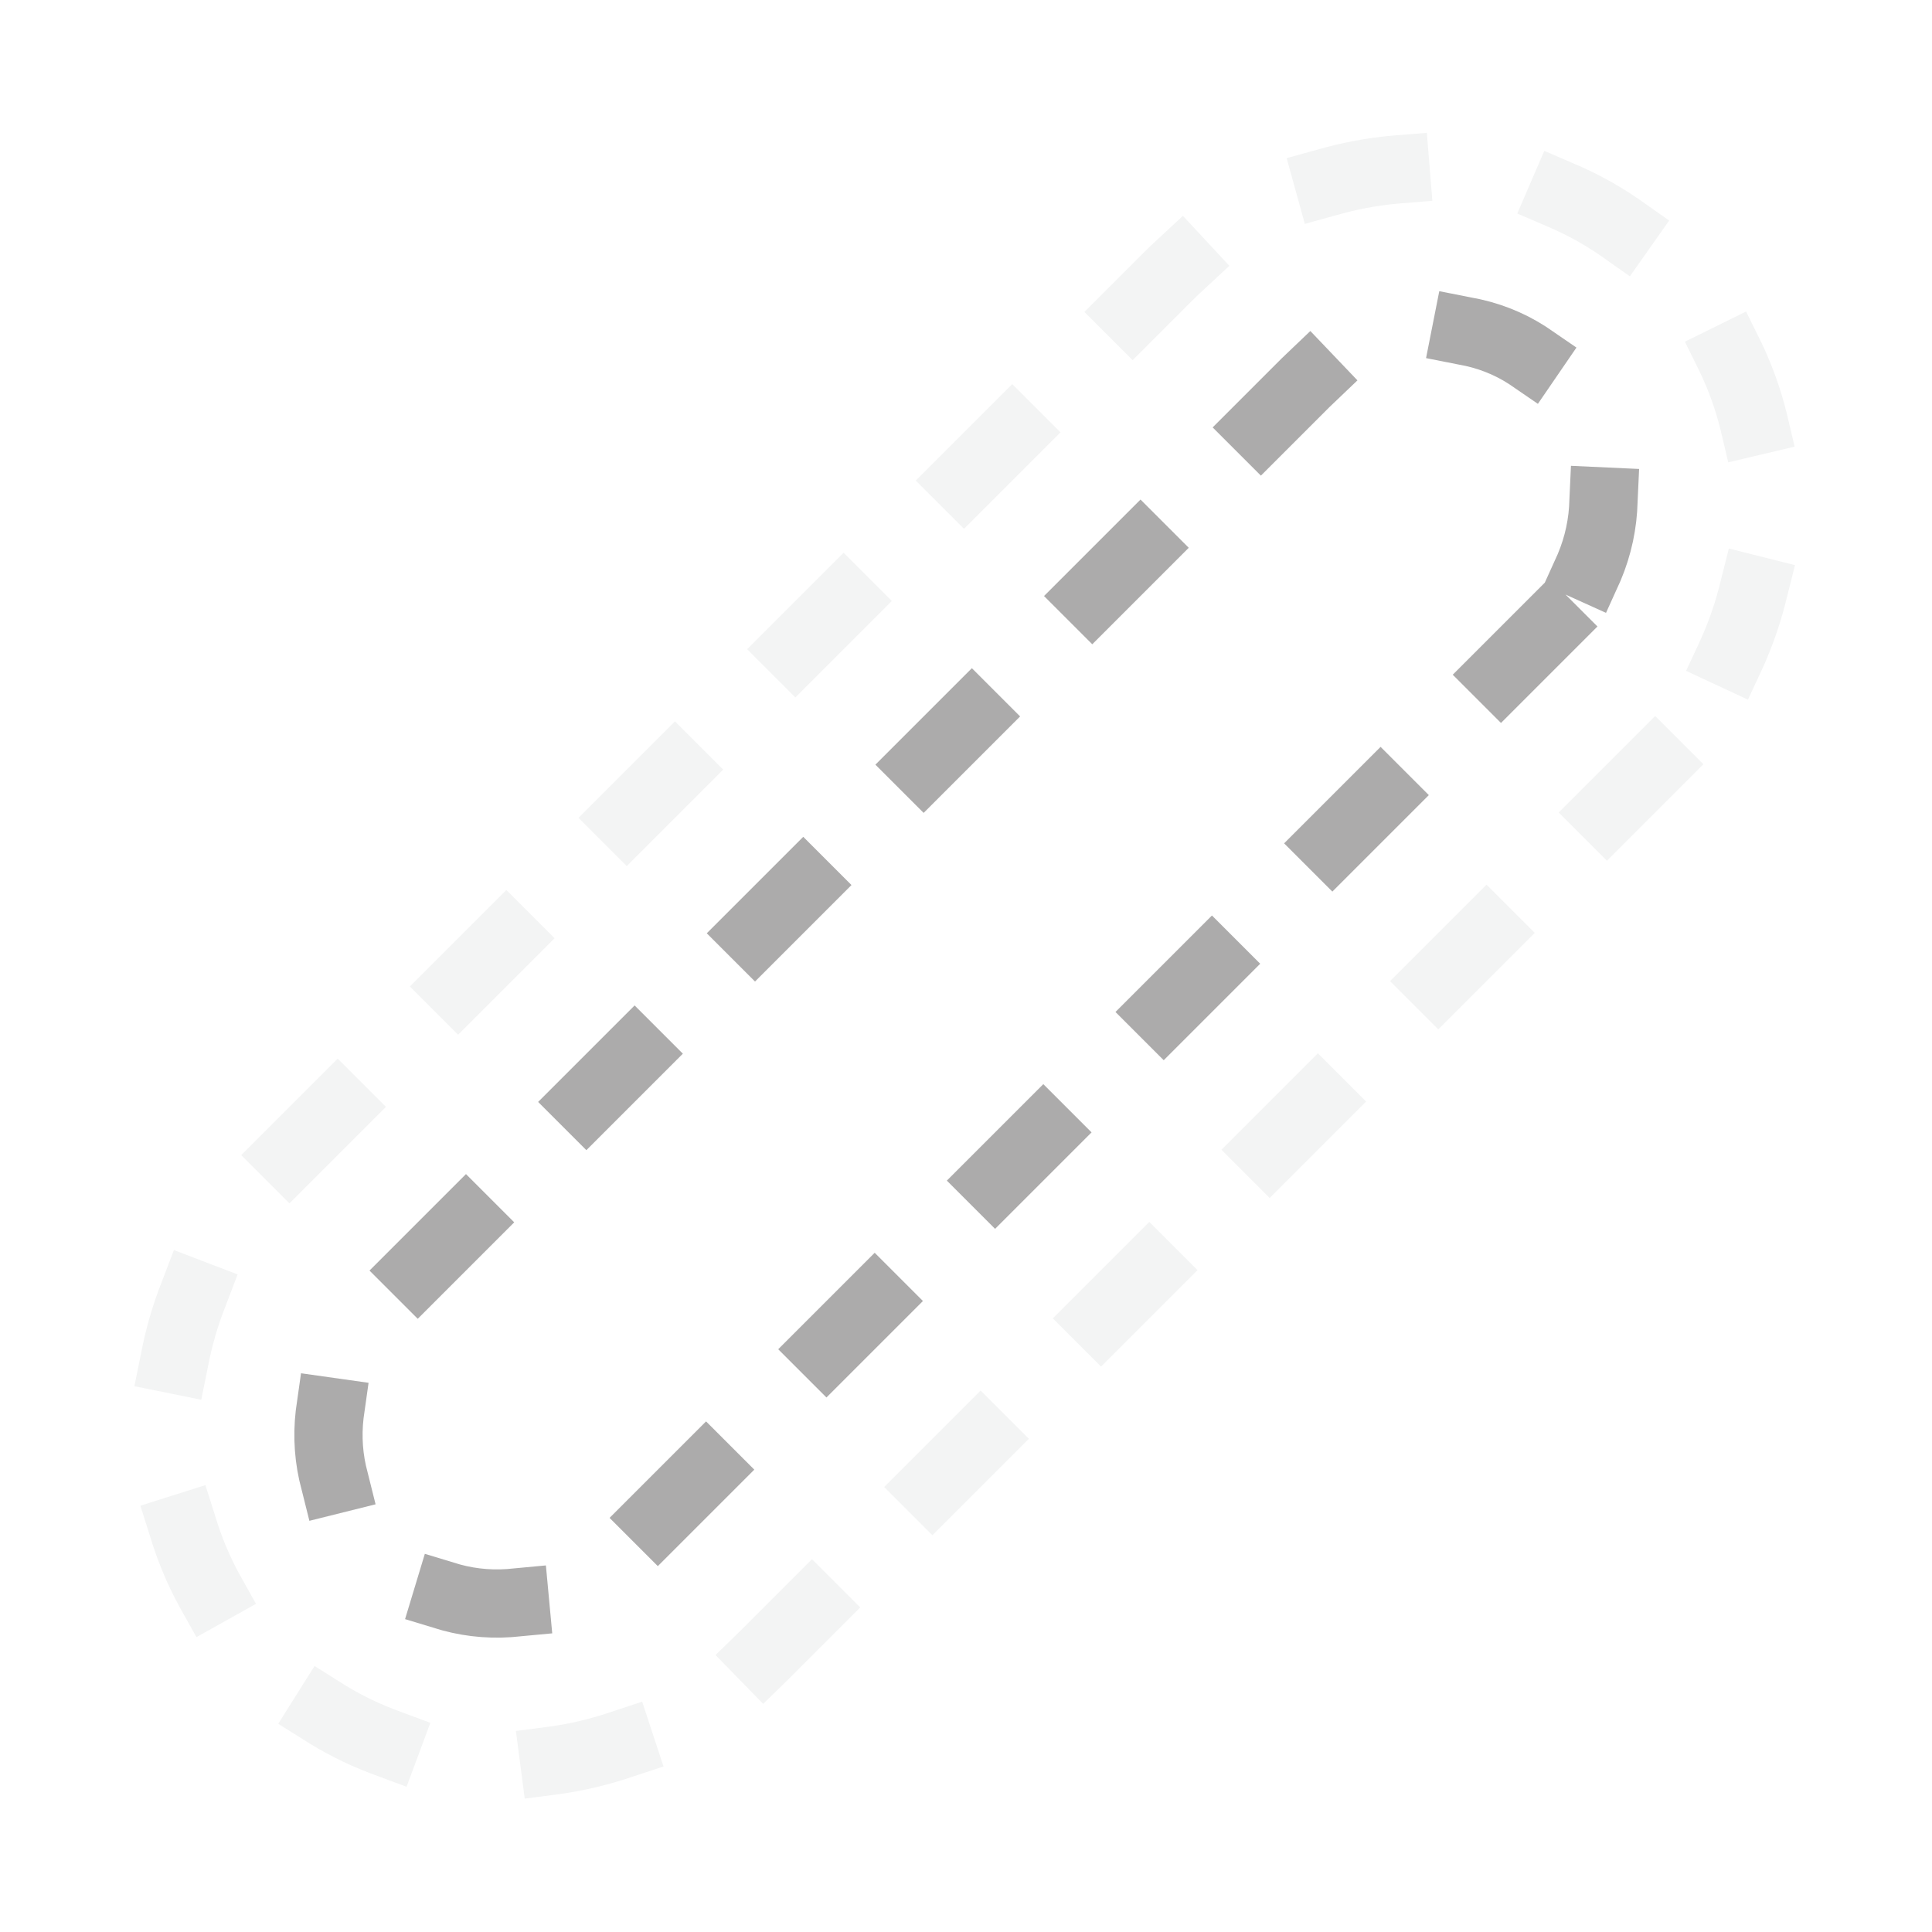
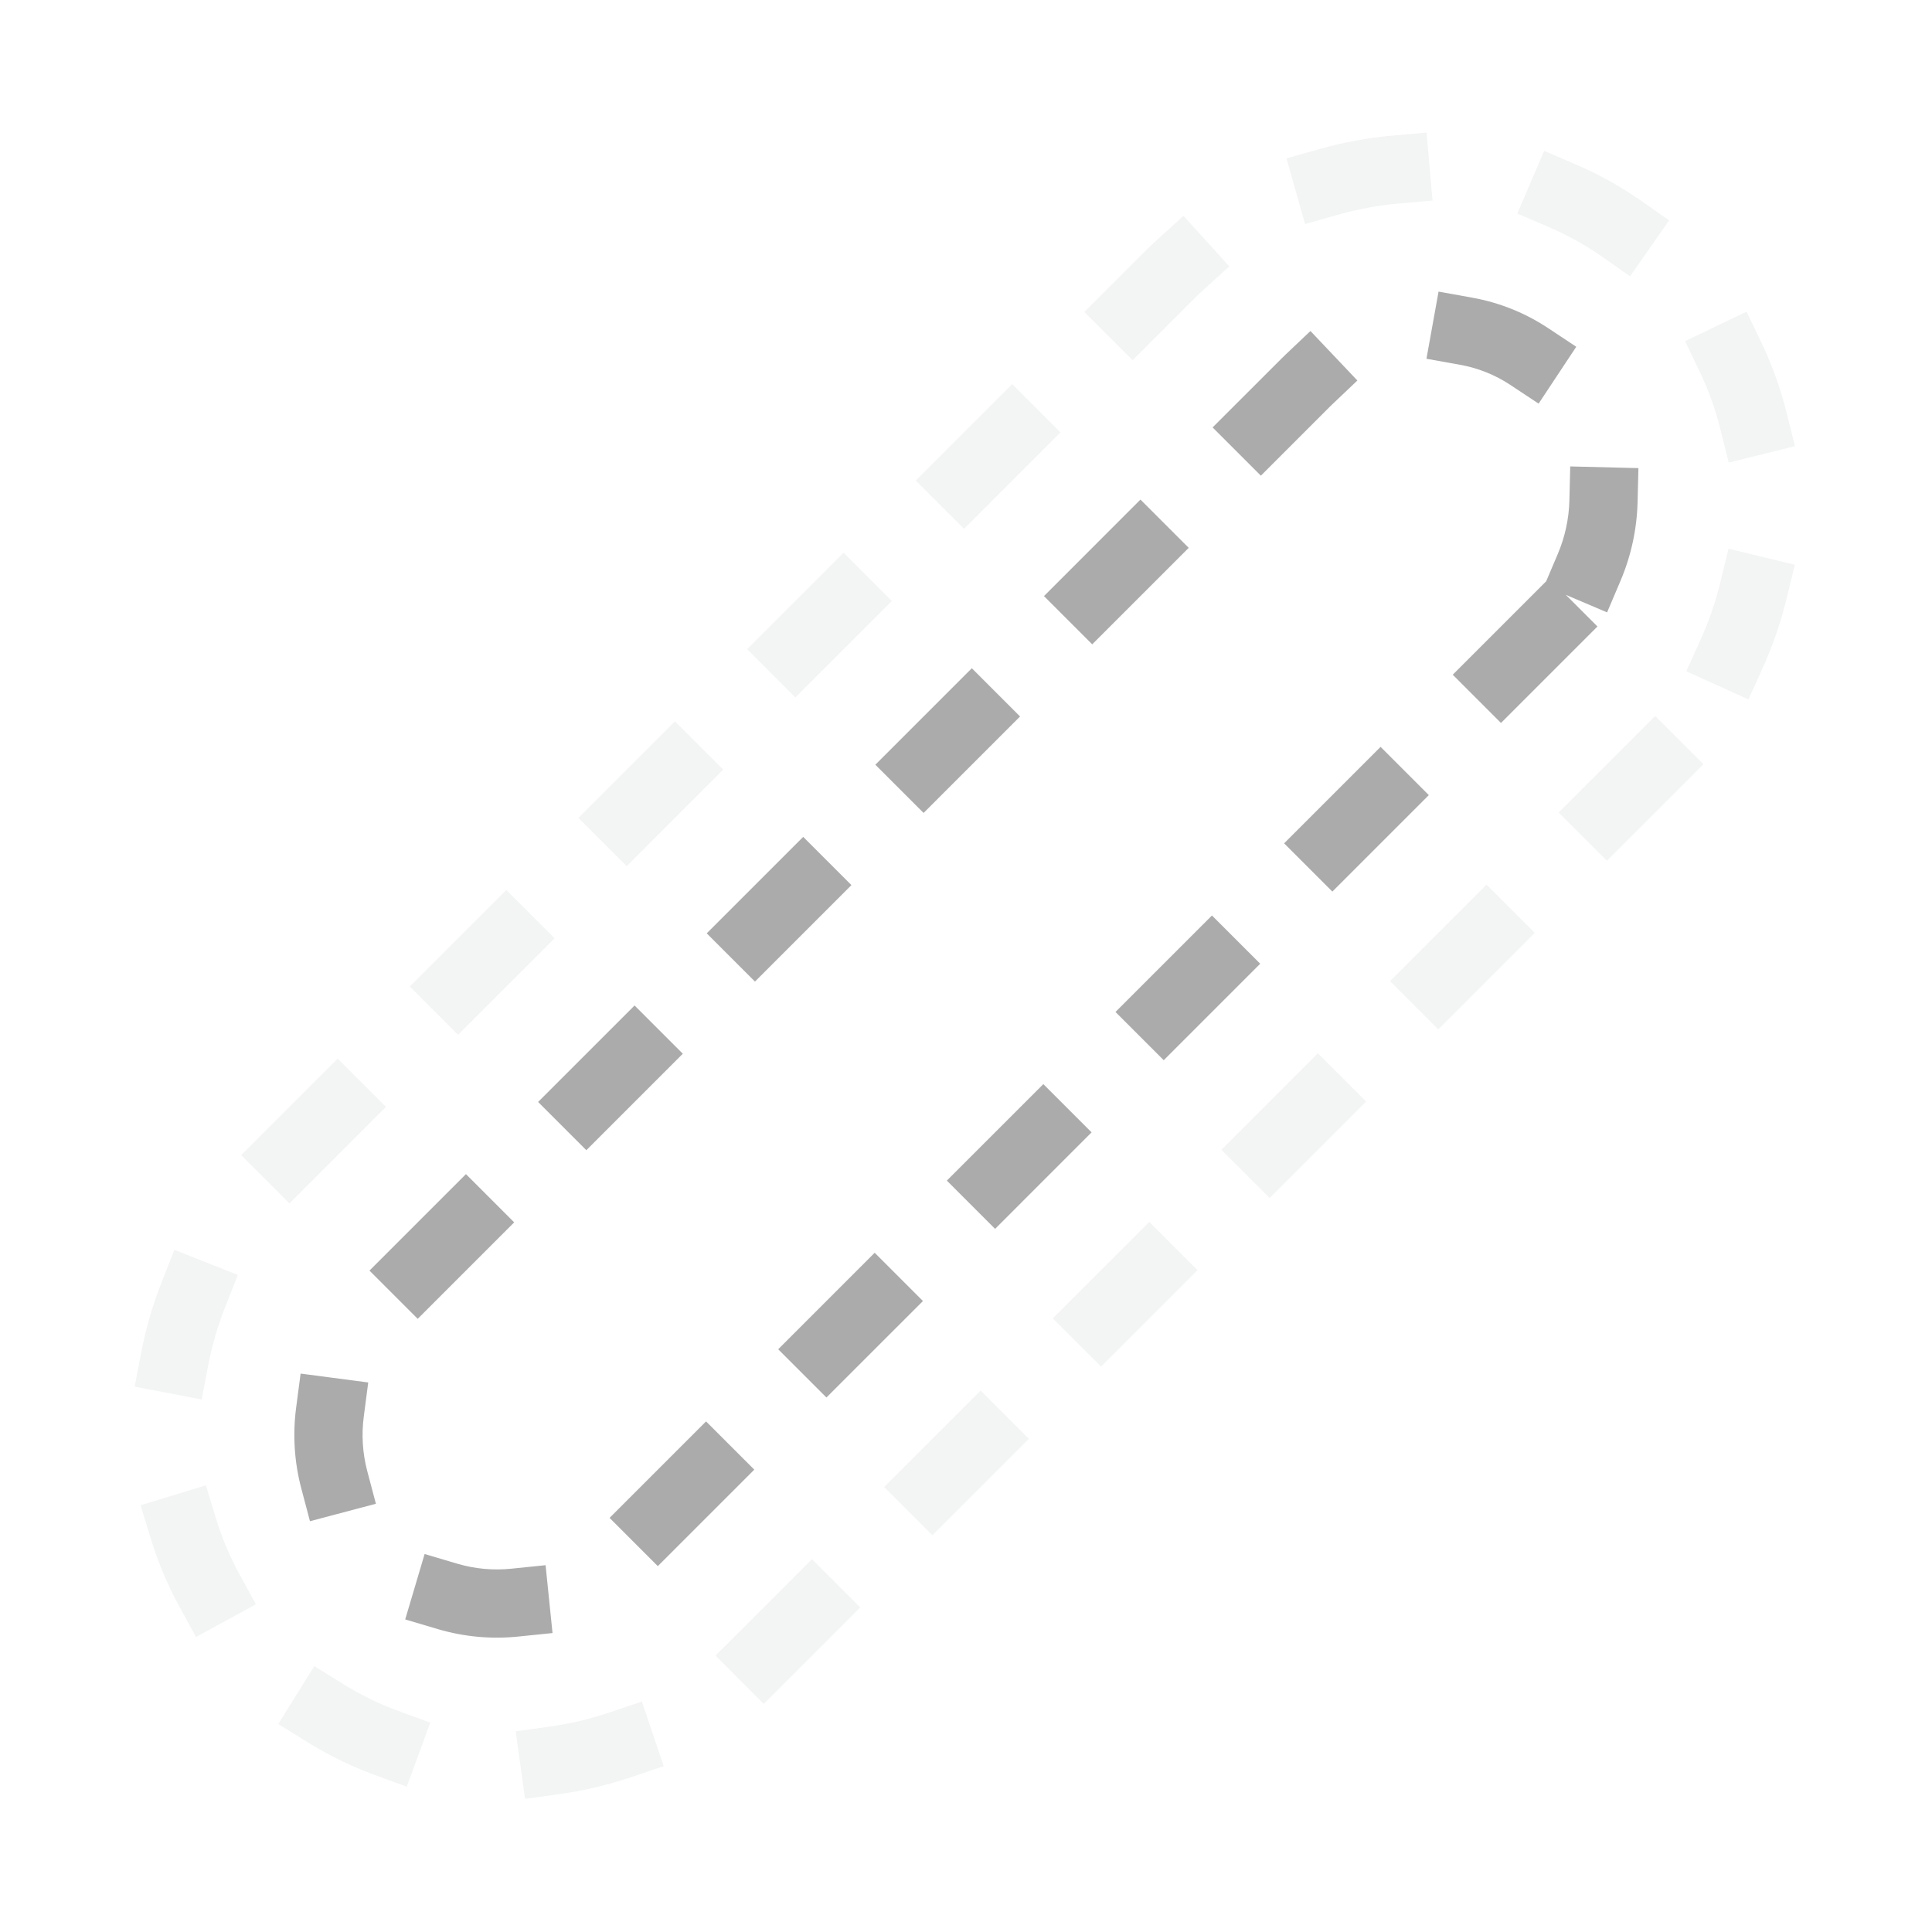
- <svg xmlns="http://www.w3.org/2000/svg" width="100%" height="100%" viewBox="0 0 64 64" version="1.1" xml:space="preserve" style="fill-rule:evenodd;clip-rule:evenodd;stroke-linecap:square;stroke-linejoin:round;stroke-miterlimit:1.5;">
-   <path d="M54.83,25.317L25.317,54.83C20.663,59.484 13.268,59.644 8.812,55.188C4.356,50.732 4.516,43.337 9.17,38.683L38.683,9.17C43.337,4.516 50.732,4.356 55.188,8.812C59.644,13.268 59.484,20.663 54.83,25.317Z" style="fill:none;stroke:#f3f4f4;stroke-width:2.26px;stroke-dasharray:2.26,5.64,0,0,0,0;" />
-   <path d="M51.32,20.753L20.753,51.32C18.426,53.647 14.728,53.727 12.5,51.5C10.273,49.272 10.353,45.574 12.68,43.247L43.247,12.68C45.574,10.353 49.272,10.273 51.5,12.5C53.727,14.728 53.647,18.426 51.32,20.753Z" style="fill:none;stroke:#acabab;stroke-width:2.26px;stroke-linejoin:miter;stroke-dasharray:2.26,5.64,0,0,0,0;" />
+ <svg xmlns="http://www.w3.org/2000/svg" xml:space="preserve" fill-rule="evenodd" stroke-linejoin="round" stroke-miterlimit="2" clip-rule="evenodd" viewBox="0 0 64 64">
+   <g id="white">
+     <path fill="#f3f4f4" d="m54.83 23.719 1.598 1.598-3.196 3.196-1.598-1.598 3.196-3.196Zm-5.586 5.586 1.598 1.598-3.196 3.196-1.598-1.598 3.196-3.196Zm-5.586 5.586 1.598 1.598-3.196 3.196-1.598-1.598 3.196-3.196Zm-5.586 5.586 1.598 1.598-3.196 3.197-1.599-1.599 3.197-3.196Zm-5.587 5.587 1.598 1.598-3.196 3.196-1.598-1.598 3.196-3.196Zm-5.586 5.586 1.598 1.598-2.381 2.381-.017.017-.801.798-1.595-1.601.801-.798.014-.014 2.381-2.381Zm-6.707 5.077 1.071-.361.723 2.141-1.071.362c-.787.265-1.592.454-2.403.566l-1.119.155-.31-2.238 1.119-.155c.672-.093 1.338-.25 1.99-.47Zm-7-.051 1.061.389-.778 2.122-1.061-.389a12.163 12.163 0 0 1-2.236-1.091l-.959-.597 1.194-1.918.959.597c.58.36 1.19.656 1.82.887Zm-5.258-4.524.542.992-1.983 1.084-.542-.991a12.212 12.212 0 0 1-.964-2.292l-.33-1.081 2.162-.66.33 1.081c.196.644.458 1.27.785 1.867Zm-1.041-6.903-.212 1.11-2.219-.424.212-1.11c.153-.802.383-1.597.688-2.37l.415-1.051 2.102.83-.415 1.051a11.027 11.027 0 0 0-.571 1.964Zm2.695-5.386L7.99 38.265l3.196-3.196 1.598 1.598-3.196 3.196Zm5.586-5.586-1.598-1.598 3.196-3.196 1.598 1.598-3.196 3.196Zm5.586-5.586-1.598-1.598 3.197-3.197 1.598 1.598-3.197 3.197Zm5.587-5.587-1.598-1.598 3.196-3.196 1.598 1.598-3.196 3.196Zm5.586-5.586-1.598-1.598 3.196-3.196 1.598 1.598-3.196 3.196Zm5.586-5.586-1.598-1.598 1.963-1.963c.158-.159.32-.312.484-.461l.837-.759 1.518 1.673-.836.76c-.138.124-.273.253-.405.385l-1.963 1.963Zm6.801-4.818-1.087.308-.617-2.174 1.087-.308a13.095 13.095 0 0 1 2.428-.448l1.126-.099.198 2.251-1.126.099c-.675.06-1.348.183-2.009.371Zm6.981.406-1.038-.445.889-2.077 1.039.445c.757.324 1.486.727 2.175 1.209l.926.648-1.296 1.852-.926-.649a9.841 9.841 0 0 0-1.769-.983Zm5.007 4.799L55.82 11.3l2.038-.976.488 1.019c.361.753.641 1.536.84 2.339l.273 1.097-2.193.545-.273-1.097a10.039 10.039 0 0 0-.685-1.908Zm.685 6.955.267-1.098 2.196.533-.267 1.098a13.19 13.19 0 0 1-.803 2.333l-.466 1.029-2.059-.931.466-1.03c.284-.628.507-1.276.666-1.934Z" />
+   </g>
+   <g id="grey">
+     <path fill="#acabab" d="m51.219 19.256.38-.894a4.852 4.852 0 0 0 .389-1.781l.028-1.13 2.259.056-.028 1.13a7.133 7.133 0 0 1-.568 2.609l-.442 1.04-1.367-.581 1.048 1.048-3.196 3.196-1.598-1.598 3.095-3.095Zm-5.485 5.485 1.598 1.598-3.196 3.196-1.598-1.598 3.196-3.196Zm-5.586 5.586 1.598 1.598-3.196 3.196-1.598-1.598 3.196-3.196Zm-5.586 5.586 1.598 1.598-3.196 3.197-1.599-1.599 3.197-3.196Zm-5.587 5.586 1.599 1.599-3.197 3.196-1.598-1.598 3.196-3.197Zm-5.586 5.587 1.598 1.598-3.196 3.196-1.598-1.598 3.196-3.196Zm-6.44 4.878 1.124-.115.23 2.248-1.124.115a6.908 6.908 0 0 1-2.673-.245l-1.083-.321.643-2.167 1.083.321a4.651 4.651 0 0 0 1.8.164Zm-4.786-3.242.289 1.092-2.184.578-.289-1.092a6.933 6.933 0 0 1-.168-2.677l.147-1.121 2.24.294-.146 1.12a4.69 4.69 0 0 0 .111 1.806Zm1.674-5.034-1.598-1.598 3.196-3.196 1.598 1.598-3.196 3.196Zm5.586-5.586-1.598-1.598 3.196-3.196 1.598 1.598-3.196 3.196Zm5.586-5.586-1.598-1.598 3.196-3.196 1.598 1.598-3.196 3.196Zm5.586-5.586-1.598-1.598 3.196-3.196 1.598 1.598-3.196 3.196Zm5.586-5.586-1.598-1.598 3.196-3.197 1.599 1.599-3.197 3.196Zm5.587-5.586-1.599-1.599 2.279-2.278c.047-.047.094-.093.142-.138l.82-.778 1.555 1.64-.82.778a4.415 4.415 0 0 0-.099.096l-2.278 2.279Zm6.597-3.674-1.112-.2.401-2.224 1.112.2a6.68 6.68 0 0 1 2.508 1.003l.942.624-1.248 1.884-.942-.624a4.425 4.425 0 0 0-1.661-.663Z" />
+   </g>
</svg>
